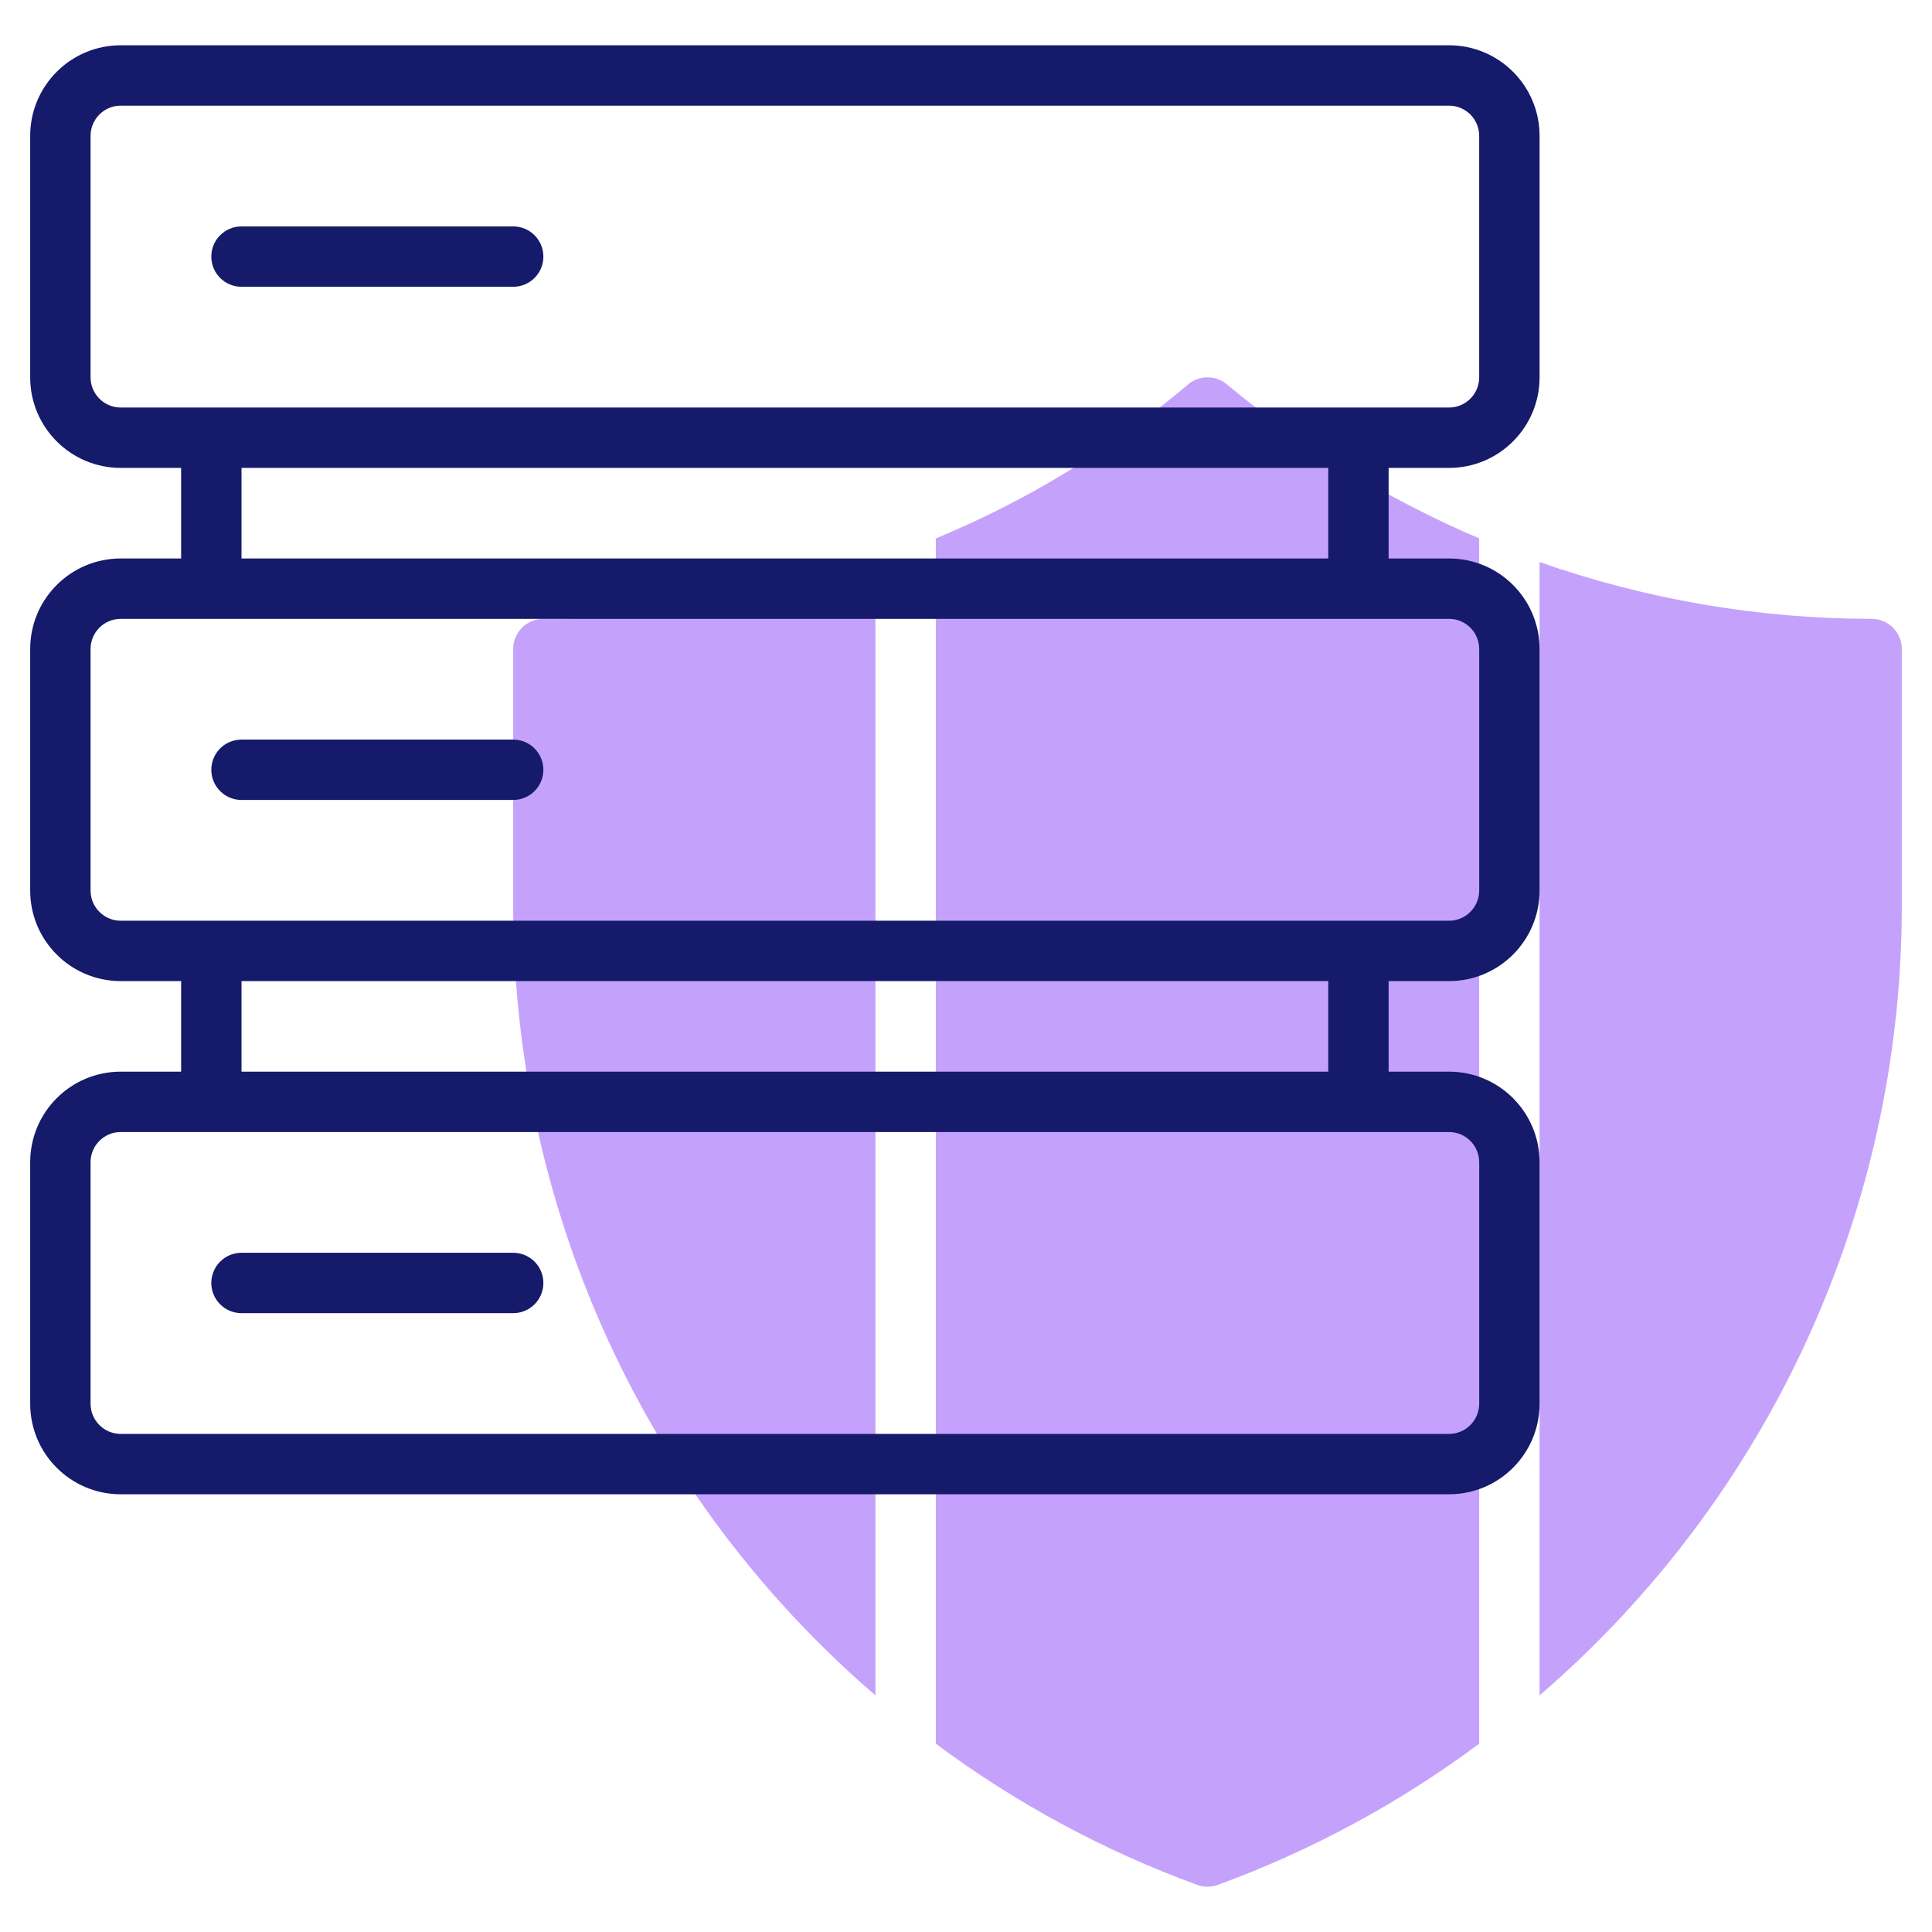
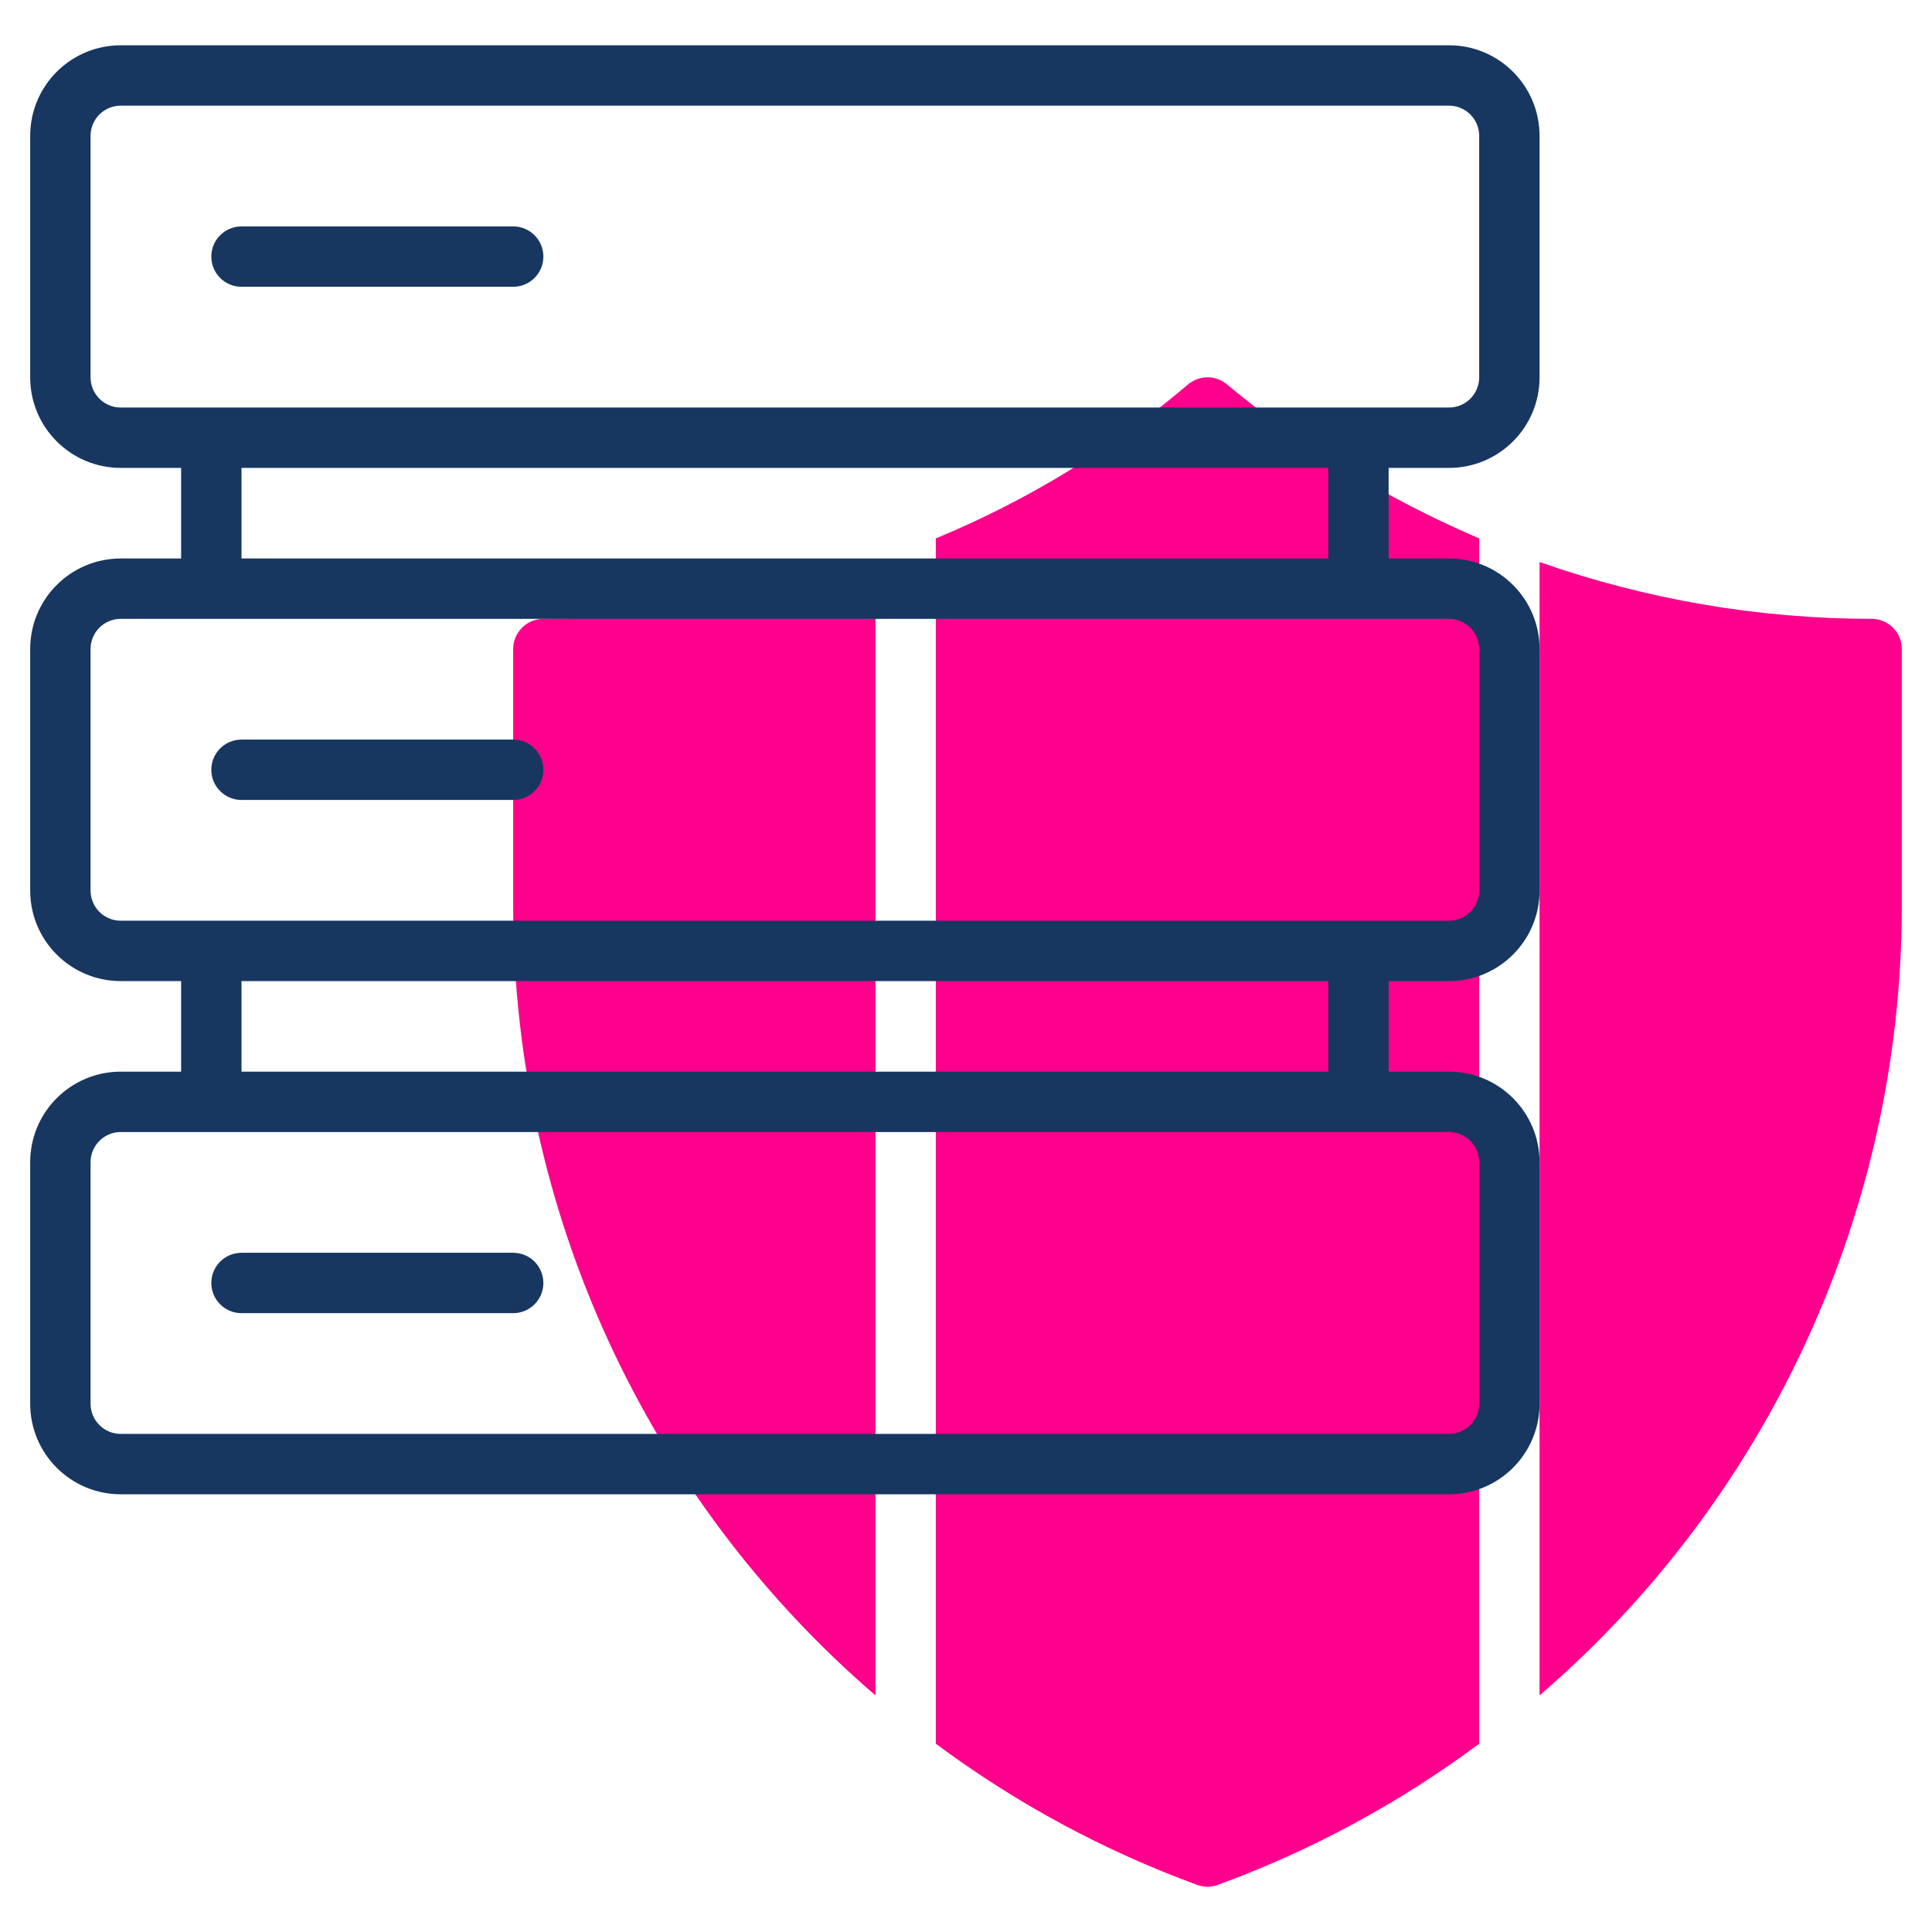
<svg xmlns="http://www.w3.org/2000/svg" id="line" height="512" viewBox="0 0 64 64" width="512">
-   <path d="m29 18.618a33.254 33.254 0 0 1 -11 1.882 1 1 0 0 0 -1 1v8.591a34.507 34.507 0 0 0 12 26.071z" fill="#c4a2fc" />
-   <path d="m49 17.835a33.88 33.88 0 0 1 -8.375-5.116 1 1 0 0 0 -1.25 0 31.479 31.479 0 0 1 -8.375 5.116v39.928a34.138 34.138 0 0 0 8.658 4.676.987.987 0 0 0 .684 0 34.138 34.138 0 0 0 8.658-4.676z" fill="#c4a2fc" />
-   <path d="m62 20.5a33.254 33.254 0 0 1 -11-1.882v37.544a34.507 34.507 0 0 0 12-26.071v-8.591a1 1 0 0 0 -1-1z" fill="#c4a2fc" />
-   <g fill="#151a6a">
+   <path d="m29 18.618a33.254 33.254 0 0 1 -11 1.882 1 1 0 0 0 -1 1v8.591a34.507 34.507 0 0 0 12 26.071z" fill="#ff008c" />
+   <path d="m49 17.835a33.88 33.88 0 0 1 -8.375-5.116 1 1 0 0 0 -1.25 0 31.479 31.479 0 0 1 -8.375 5.116v39.928a34.138 34.138 0 0 0 8.658 4.676.987.987 0 0 0 .684 0 34.138 34.138 0 0 0 8.658-4.676z" fill="#ff008c" />
+   <path d="m62 20.5a33.254 33.254 0 0 1 -11-1.882v37.544a34.507 34.507 0 0 0 12-26.071v-8.591a1 1 0 0 0 -1-1z" fill="#ff008c" />
+   <g fill="#173761">
    <path d="m48 15.5a3 3 0 0 0 3-3v-8a3 3 0 0 0 -3-3h-44a3 3 0 0 0 -3 3v8a3 3 0 0 0 3 3h2v3h-2a3 3 0 0 0 -3 3v8a3 3 0 0 0 3 3h2v3h-2a3 3 0 0 0 -3 3v8a3 3 0 0 0 3 3h44a3 3 0 0 0 3-3v-8a3 3 0 0 0 -3-3h-2v-3h2a3 3 0 0 0 3-3v-8a3 3 0 0 0 -3-3h-2v-3zm0 22a1 1 0 0 1 1 1v8a1 1 0 0 1 -1 1h-44a1 1 0 0 1 -1-1v-8a1 1 0 0 1 1-1zm-40-2v-3h36v3zm40-15a1 1 0 0 1 1 1v8a1 1 0 0 1 -1 1h-44a1 1 0 0 1 -1-1v-8a1 1 0 0 1 1-1zm-40-2v-3h36v3zm-4-5a1 1 0 0 1 -1-1v-8a1 1 0 0 1 1-1h44a1 1 0 0 1 1 1v8a1 1 0 0 1 -1 1z" />
    <path d="m17 9.5h-9a1 1 0 0 1 0-2h9a1 1 0 0 1 0 2z" />
    <path d="m17 26.5h-9a1 1 0 0 1 0-2h9a1 1 0 0 1 0 2z" />
    <path d="m17 43.5h-9a1 1 0 0 1 0-2h9a1 1 0 0 1 0 2z" />
  </g>
</svg>
